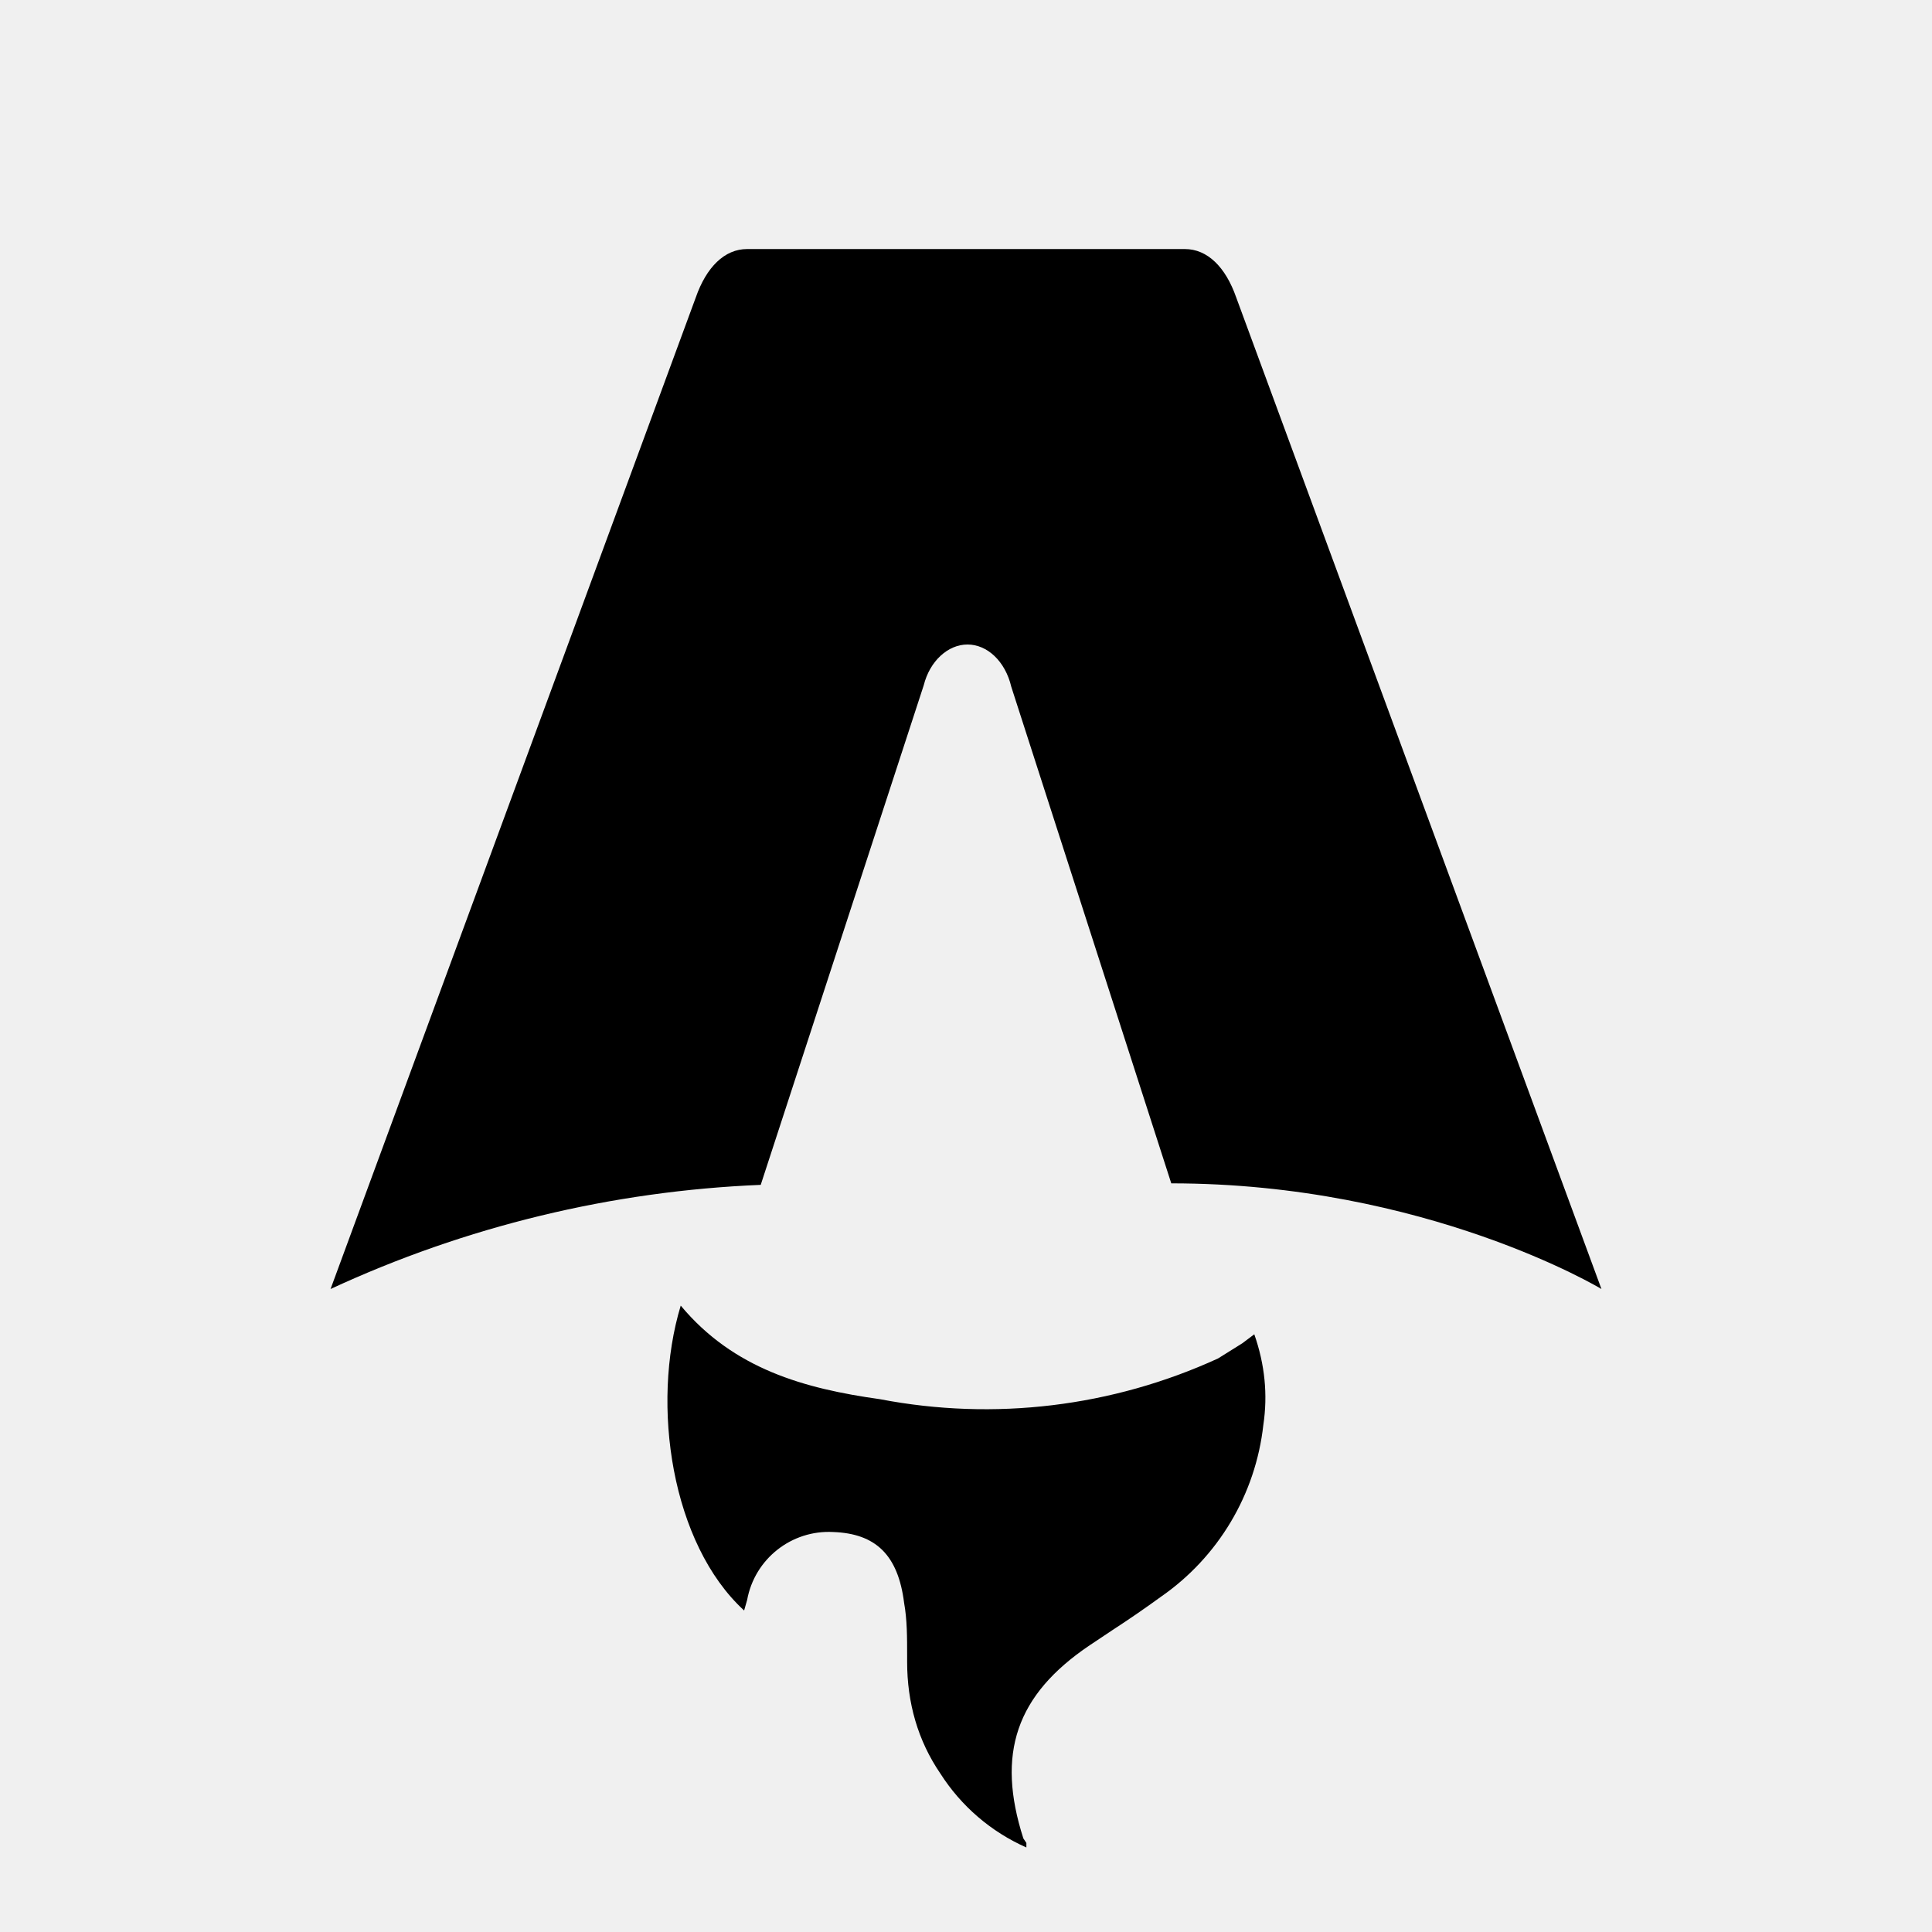
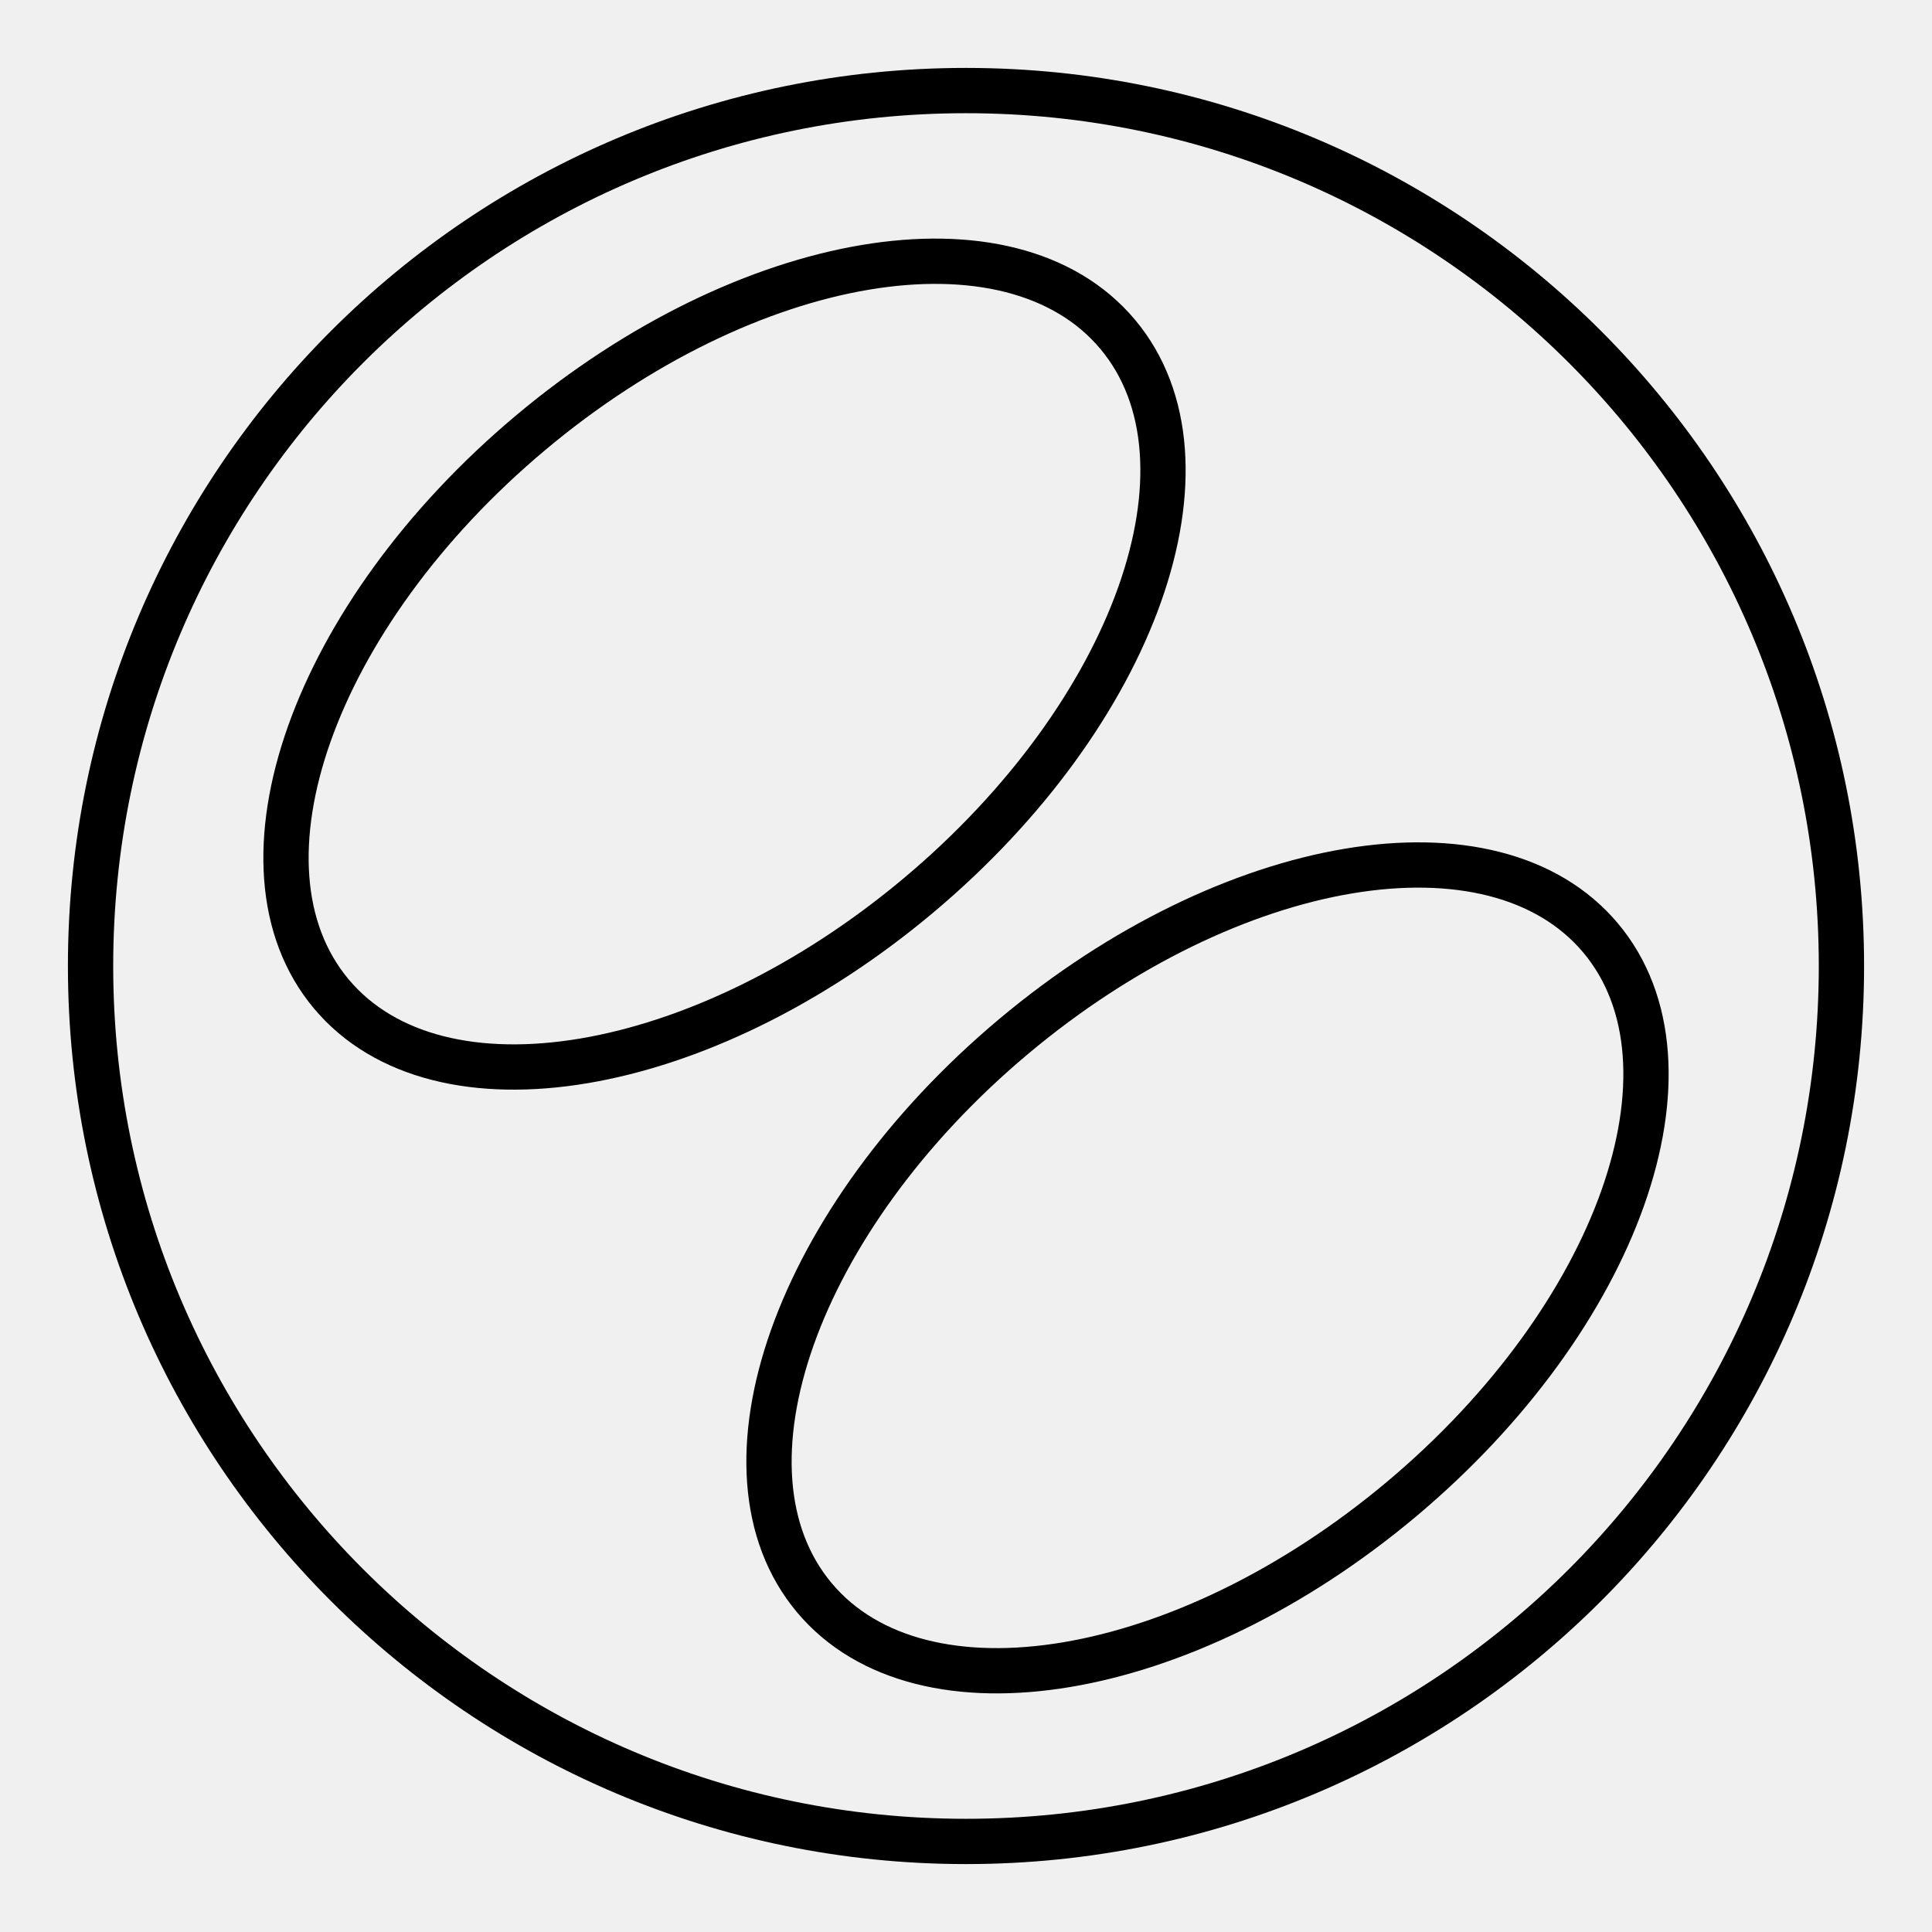
- <svg xmlns="http://www.w3.org/2000/svg" fill="none" viewBox="0 0 128 128">
-   <path d="M50.4 78.5a75.1 75.1 0 0 0-28.5 6.9l24.2-65.7c.7-2 1.9-3.2 3.4-3.2h29c1.5 0 2.7 1.2 3.4 3.2l24.2 65.7s-11.6-7-28.5-7L67 45.5c-.4-1.7-1.6-2.8-2.9-2.8-1.3 0-2.5 1.1-2.9 2.7L50.4 78.5Zm-1.1 28.2Zm-4.2-20.2c-2 6.6-.6 15.8 4.2 20.2a17.5 17.5 0 0 1 .2-.7 5.5 5.5 0 0 1 5.7-4.5c2.8.1 4.3 1.5 4.7 4.7.2 1.1.2 2.3.2 3.5v.4c0 2.7.7 5.2 2.2 7.4a13 13 0 0 0 5.7 4.9v-.3l-.2-.3c-1.8-5.6-.5-9.5 4.4-12.8l1.5-1a73 73 0 0 0 3.2-2.2 16 16 0 0 0 6.8-11.4c.3-2 .1-4-.6-6l-.8.6-1.6 1a37 37 0 0 1-22.4 2.7c-5-.7-9.7-2-13.2-6.2Z" />
+ <svg xmlns="http://www.w3.org/2000/svg" viewBox="0 0 64 64" fill="none">
+   <circle cx="32" cy="32" r="29" stroke-width="1.5" />
+   <ellipse cx="24" cy="22" rx="17" ry="10" stroke-width="1.5" transform="rotate(-40 24 22)" />
+   <ellipse cx="40" cy="42" rx="17" ry="10" stroke-width="1.5" transform="rotate(-40 40 42)" />
  <style>
-         path { fill: #000; }
+         circle, ellipse { stroke: #000; }
        @media (prefers-color-scheme: dark) {
-             path { fill: #FFF; }
+             circle, ellipse { stroke: #FFF; }
        }
    </style>
</svg>
